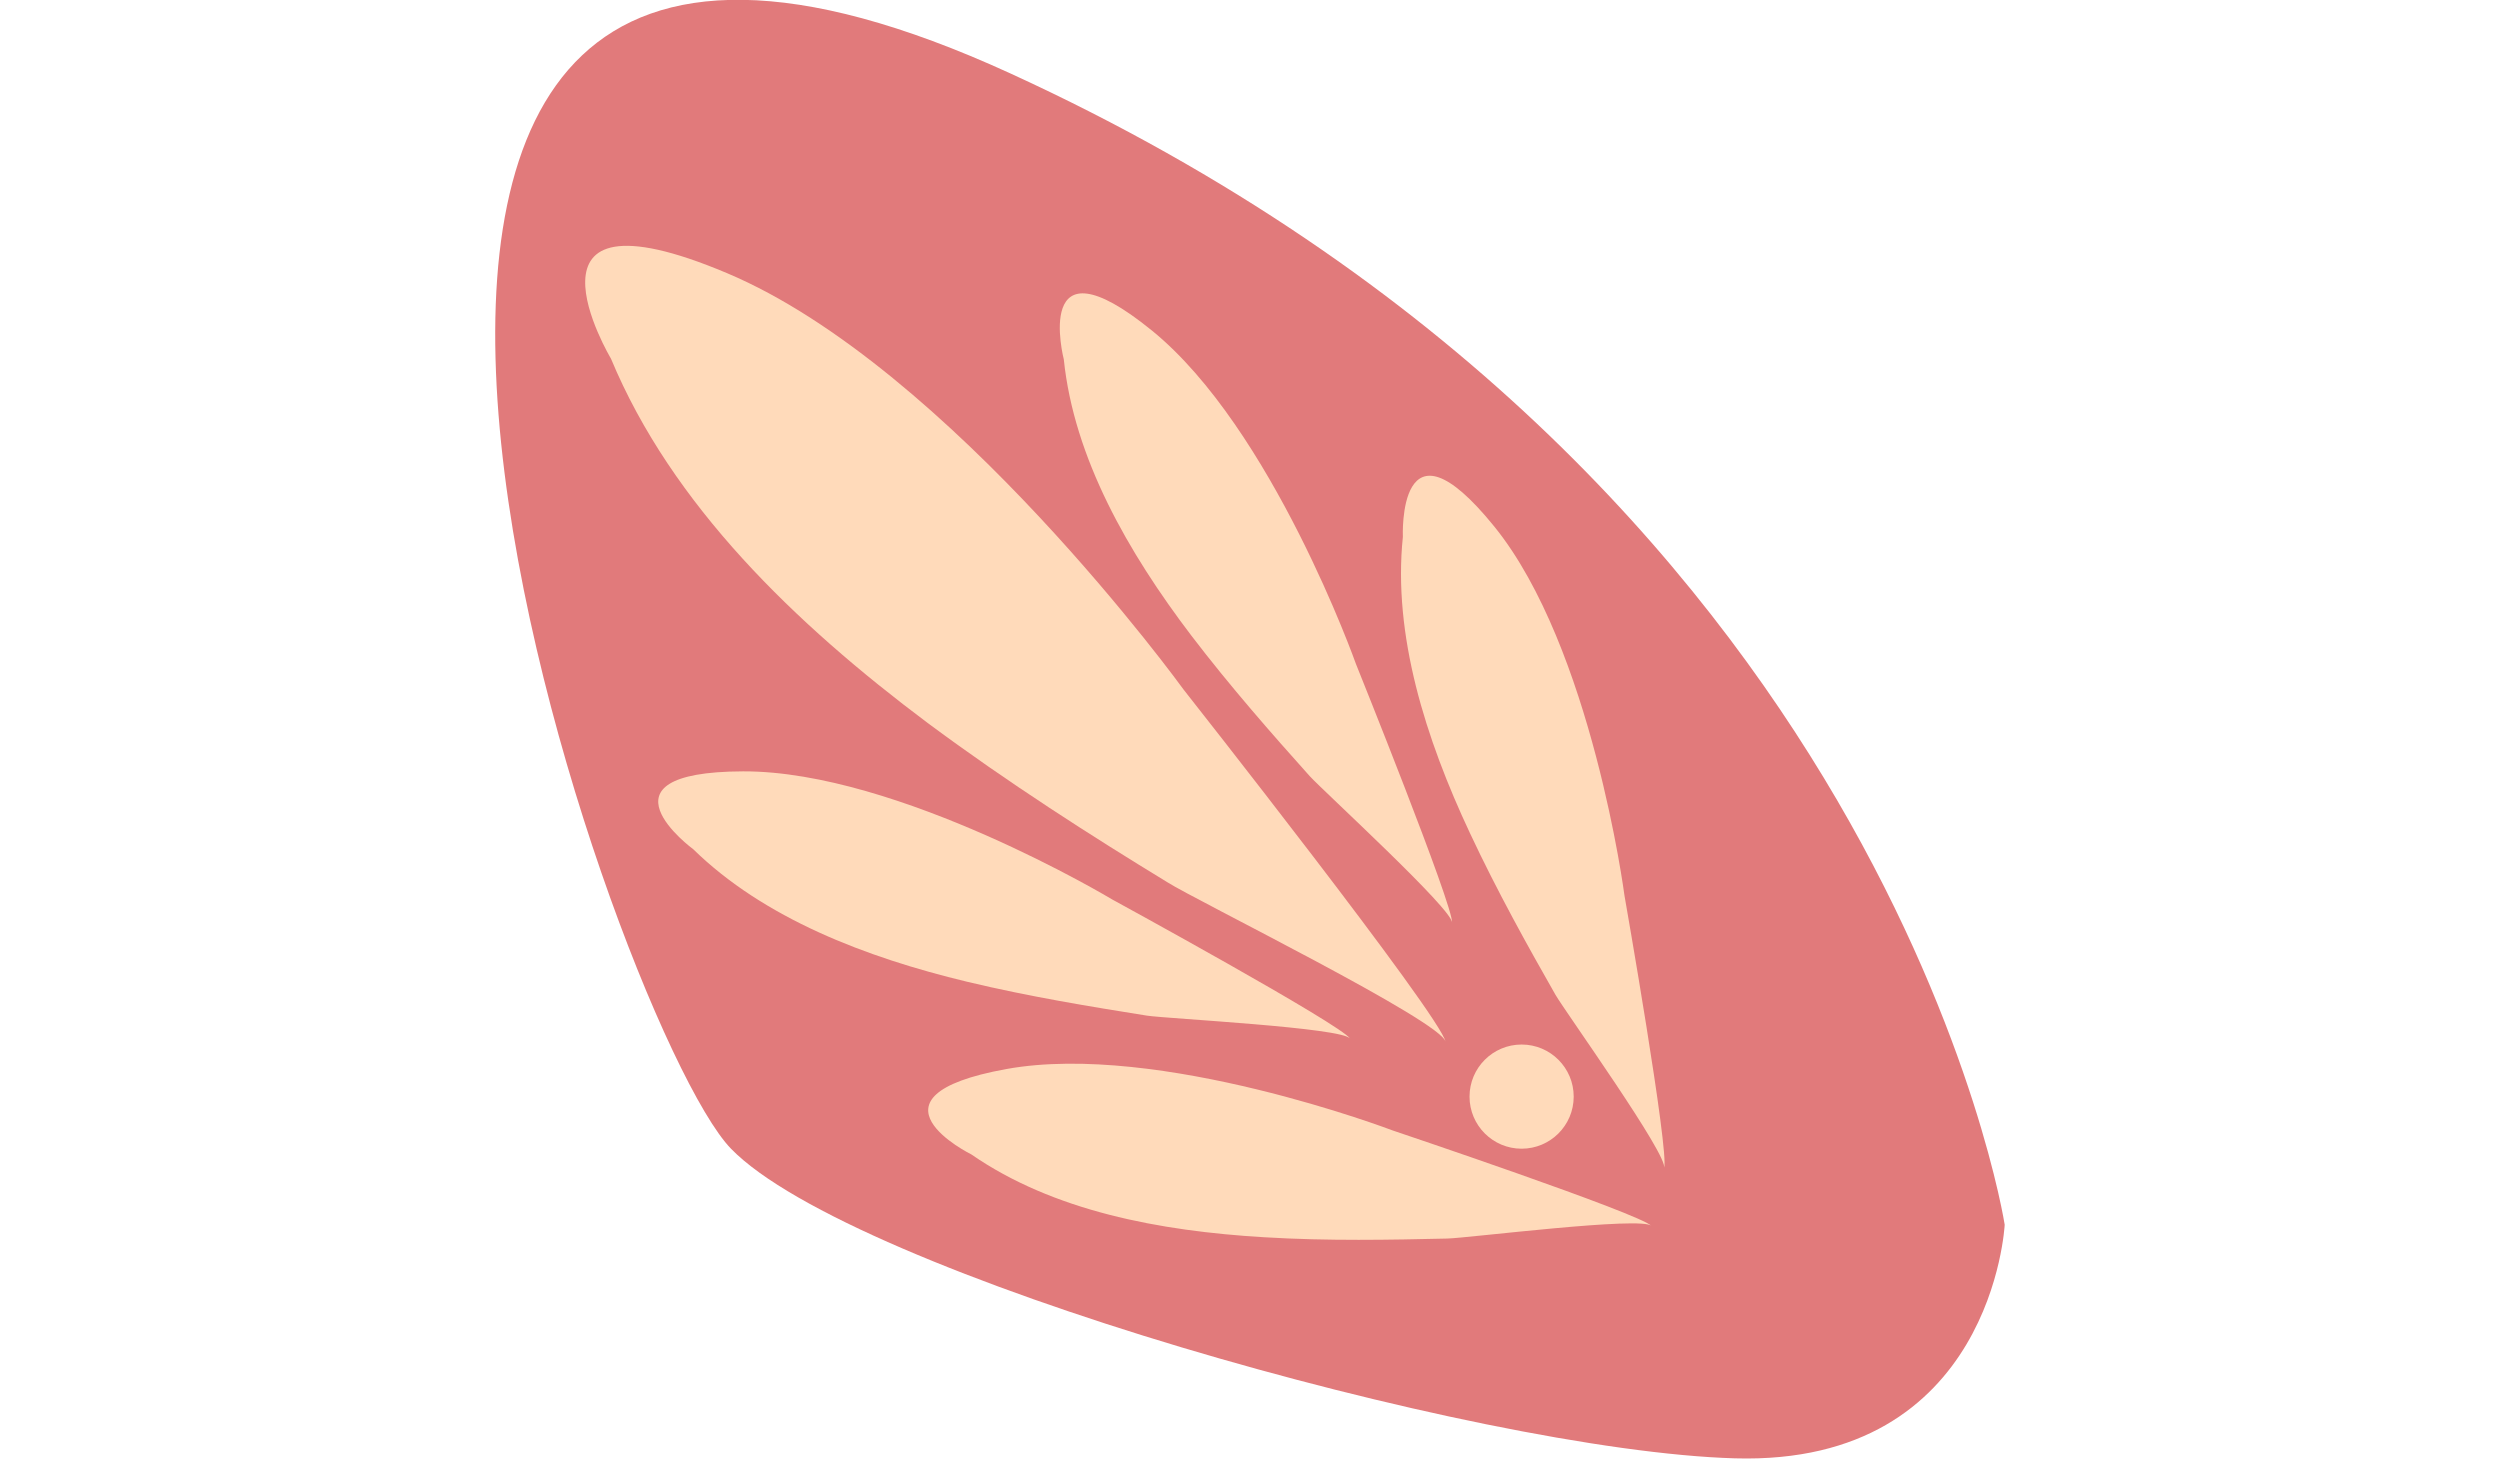
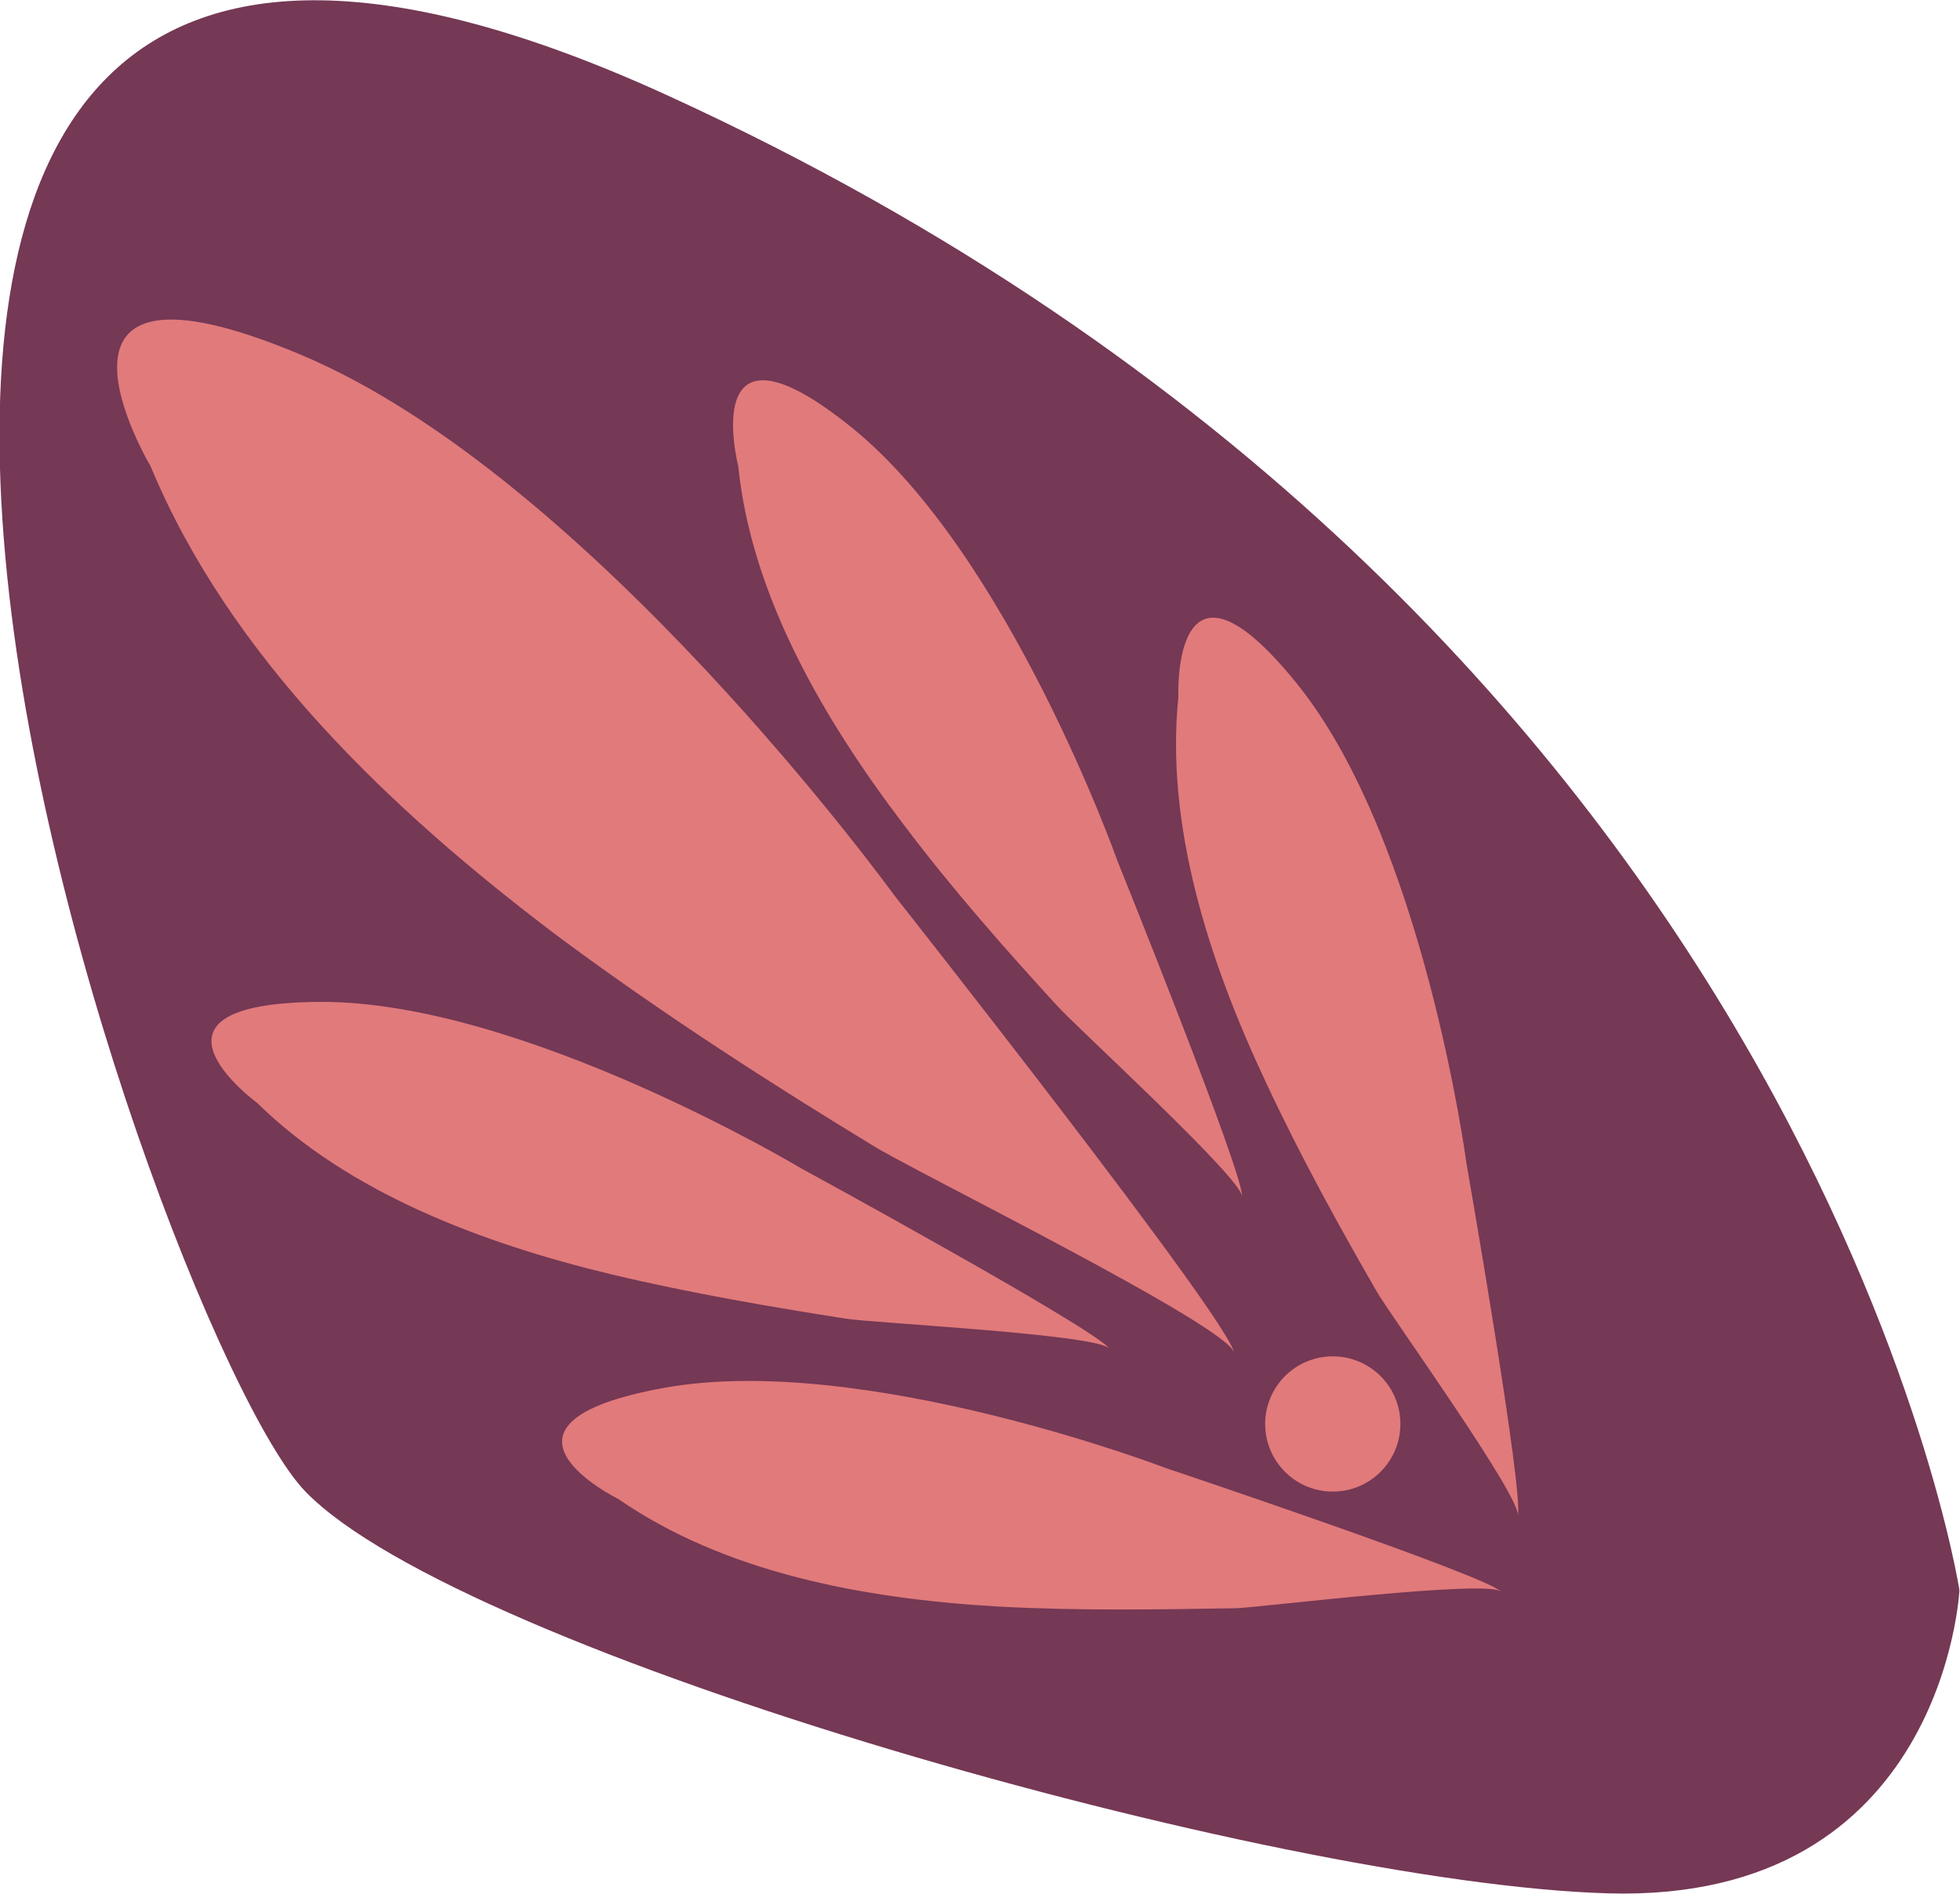
- <svg xmlns="http://www.w3.org/2000/svg" version="1.1" id="Layer_1" x="0px" y="0px" viewBox="0 0 960 560" enable-background="new 0 0 960 560" xml:space="preserve">
-   <path fill="#E17A7B" d="M769.8,470.3c0,0-44.4-287.5-381.8-442.1C53.2-125.2,234.4,393.4,280.7,441.1s286.3,116,385.4,118.9  S769.8,470.3,769.8,470.3z" />
-   <circle fill="#FFDABA" cx="584.3" cy="421.1" r="20" />
-   <path fill="#FFDABA" d="M356.2,277.6c-50.9-38.1-98.2-83.7-121.6-139.9c0,0-41.2-69,44.6-32.8s175.3,159.9,175.3,159.9  s99.1,125.7,100.6,135.3c-1-7.7-96.2-54.5-106.8-61.3C419.1,321,387,300.5,356.2,277.6z" />
-   <path fill="#FFDABA" d="M457.5,244.1c-24.4-32.1-45.1-68.3-49-106.1c0,0-12.5-48.7,33.8-11.1s78.4,128.1,78.4,128.1  s37.6,93.3,36.9,99.4c0.7-4.8-49.2-50.4-54.7-56.4C488.3,281.7,472.4,263.6,457.5,244.1z" />
-   <path fill="#FFDABA" d="M564.5,320c-17.1-36.4-29.7-76.2-25.8-113.8c0,0-2.2-50.2,35.2-3.9c37.4,46.3,49.9,141.6,49.9,141.6  s17.4,99.1,15.2,104.7c1.9-4.6-37.6-59.6-41.7-66.6C586.7,363.4,574.9,342.2,564.5,320z" />
-   <path fill="#FFDABA" d="M371.4,377c-39.1-9.4-78.1-24.4-105.2-50.9c0,0-40.5-29.7,19.1-29.9s141.8,49.2,141.8,49.2  s88.3,48.2,91.4,53.5c-2.4-4.3-70.2-7.7-78.1-8.9C419.1,386.6,395.2,382.7,371.4,377z" />
-   <path fill="#FFDABA" d="M485.4,475.1c-40.3-2.4-81-10.1-112.4-31.8c0,0-45.1-22.2,13.5-32.8s148.3,23.6,148.3,23.6  s95.5,32.1,99.4,36.7c-3.1-3.9-70.4,4.6-78.4,4.8C534.1,476.1,510,476.6,485.4,475.1z" />
+ <svg xmlns="http://www.w3.org/2000/svg" version="1.1" id="Layer_1" x="0px" y="0px" viewBox="306.1 112 347.8 336.1" enable-background="new 306.1 112 347.8 336.1" xml:space="preserve">
+   <path fill="#753855" d="M653.8,394.2c0,0-26.6-172.5-229.1-265.2c-200.8-92-92.2,219.1-64.4,247.7c27.8,28.7,171.8,69.6,231.2,71.3  C651.1,449.7,653.8,394.2,653.8,394.2z" />
+   <circle fill="#E17A7B" cx="542.6" cy="364.7" r="12" />
+   <path fill="#E17A7B" d="M405.7,278.6c-30.5-22.9-58.9-50.2-72.9-83.9c0,0-24.7-41.4,26.8-19.7s105.2,95.9,105.2,95.9  s59.5,75.4,60.3,81.2c-0.6-4.6-57.7-32.7-64.1-36.8C443.4,304.6,424.2,292.3,405.7,278.6z" />
+   <path fill="#E17A7B" d="M466.5,258.4c-14.6-19.2-27.1-41-29.4-63.7c0,0-7.5-29.2,20.3-6.7c27.8,22.6,47,76.8,47,76.8  s22.6,56,22.1,59.6c0.4-2.9-29.5-30.2-32.8-33.9C485,281,475.4,270.2,466.5,258.4z" />
+   <path fill="#E17A7B" d="M530.7,304c-10.3-21.9-17.8-45.7-15.5-68.3c0,0-1.3-30.1,21.1-2.3s30,84.9,30,84.9s10.4,59.5,9.1,62.8  c1.2-2.7-22.6-35.7-25-39.9C544,330.1,536.9,317.3,530.7,304z" />
+   <path fill="#E17A7B" d="M414.8,338.2c-23.4-5.6-46.9-14.6-63.1-30.5c0,0-24.3-17.8,11.4-17.9c35.7-0.1,85.1,29.5,85.1,29.5  s53,28.9,54.8,32.1c-1.4-2.6-42.1-4.6-46.9-5.4C443.4,344,429.1,341.6,414.8,338.2z" />
+   <path fill="#E17A7B" d="M483.2,397.1c-24.2-1.4-48.6-6.1-67.4-19.1c0,0-27.1-13.3,8.1-19.7s89,14.2,89,14.2s57.3,19.2,59.6,22  c-1.9-2.3-42.3,2.7-47,2.9C512.5,397.6,498,397.9,483.2,397.1z" />
+   <ellipse transform="matrix(0.3165 0.9486 -0.9486 0.3165 954.6117 -1215.998)" fill="#E17A7B" cx="1321.1" cy="54.4" rx="11.2" ry="11.9" />
+   <g>
+     <path fill="#E17A7B" d="M1381.9,177.9c0,0,0.5,0.9,1.3,2.9c0.8,2,2,4.7,3.2,8.4c1.1,3.7,2.4,8.3,3.3,13.7   c0.8,5.4,1.6,11.6,1.4,18.4c-0.1,6.8-0.7,14.2-2.4,21.8c-0.3,2-0.9,3.8-1.4,5.8c-0.3,0.9-0.5,2-0.8,2.9c-0.3,1.1-0.7,2-0.9,2.9   c-0.7,2-1.3,3.9-2.1,5.9c-0.8,2-1.7,3.9-2.5,5.9c-3.5,7.7-8,15.6-13.5,22.7l-2,2.8l-1.1,1.3l-1.1,1.3c-1.4,1.7-2.9,3.4-4.5,5.1   c-1.4,1.7-3.2,3.3-4.7,5l-4.9,4.9c-1.7,1.6-3.4,3-5.1,4.5s-3.4,3-5.3,4.3c-1.8,1.3-3.7,2.6-5.4,3.9l-2.8,2l-1.3,0.9l-1.4,0.9   c-3.7,2.4-7.4,4.9-11.2,7s-7.5,4.1-11.3,6c-7.6,3.5-14.8,7.1-22.1,9.7c-1.8,0.7-3.5,1.3-5.3,2c-1.7,0.7-3.4,1.3-5.1,1.8   c-3.4,1.1-6.7,2.1-9.8,3.2c-1.6,0.5-3.2,0.9-4.6,1.4c-1.6,0.4-3,0.8-4.5,1.2c-2.9,0.8-5.6,1.4-8.3,2.1c-1.3,0.3-2.6,0.7-3.8,0.9   c-0.7,0.1-1.2,0.3-1.8,0.4c-0.7,0.1-1.2,0.3-1.7,0.3c-2.2,0.4-4.3,0.8-6.3,1.2c-3.8,0.7-6.8,1.2-8.8,1.4c-2.1,0.3-3.2,0.5-3.2,0.5   s1.1-0.4,2.9-1.2c2-0.8,4.7-2,8.3-3.3c3.5-1.4,7.9-3,12.7-5.3c2.5-1.1,5-2.1,7.7-3.3c1.3-0.5,2.8-1.2,4.2-1.7   c1.4-0.7,2.9-1.3,4.3-2c3-1.3,6-2.8,9.2-4.2c1.6-0.7,3.2-1.4,4.9-2.2c1.6-0.8,3.3-1.6,4.9-2.5c6.7-3.2,13.4-7.1,20.5-10.9   c3.4-2.1,6.8-4.2,10.4-6.3c1.7-1.1,3.4-2.4,5.1-3.4c1.7-1.2,3.4-2.4,5.1-3.5l1.3-0.9l1.2-0.9l2.5-2c1.7-1.3,3.3-2.5,5-3.8   s3.2-2.8,4.9-4.1l4.7-4.1c6-5.8,11.9-11.8,16.9-18.3l1.8-2.4l0.9-1.2l0.9-1.3c1.2-1.7,2.2-3.3,3.4-5c0.3-0.4,0.5-0.8,0.8-1.2   l0.8-1.3c0.5-0.9,1.1-1.7,1.4-2.6c1.1-1.7,2.1-3.4,2.9-5.1c0.9-1.7,1.7-3.4,2.6-5.1c0.8-1.7,1.4-3.5,2.2-5.3   c0.4-0.9,0.8-1.7,1.1-2.6c0.3-0.9,0.7-1.7,0.9-2.6c0.3-0.9,0.7-1.7,0.9-2.6l0.5-1.3l0.4-1.3c0.5-1.7,1.1-3.4,1.4-5.1   c0.4-1.7,0.8-3.4,1.2-5c0.4-1.7,0.7-3.3,0.9-5c0.3-1.6,0.7-3.2,0.8-4.7c0.1-1.6,0.4-3.2,0.5-4.6c0.1-1.6,0.3-3,0.3-4.5   c0.1-1.4,0.1-2.9,0.1-4.2c0-1.4,0.1-2.8,0.1-4.1c0-5.3-0.3-9.8-0.7-13.5C1383.1,182.1,1381.9,177.9,1381.9,177.9z" />
+   </g>
+   <g>
+     <path fill="#E17A7B" d="M1361.2,183.2c0,0,0.4,0.8,1.2,2.4c0.7,1.6,1.7,3.9,2.6,7.1c0.9,3.2,2,7,2.6,11.4s1.3,9.7,1.2,15.4   c-0.1,5.6-0.5,11.8-2,18.3c-0.3,1.6-0.8,3.2-1.2,4.9c-0.4,1.6-0.8,3.3-1.4,4.9c-0.5,1.6-1.1,3.3-1.7,5c-0.7,1.6-1.4,3.3-2.1,4.9   c-3,6.6-6.7,13-11.3,19l-1.7,2.2l-0.8,1.2l-0.9,1.1c-1.2,1.4-2.5,2.9-3.7,4.3c-1.2,1.4-2.6,2.8-3.9,4.1l-4.1,4.1   c-2.9,2.5-5.8,5-8.7,7.4c-1.6,1.2-3,2.2-4.5,3.3l-2.2,1.7c-0.8,0.5-1.4,1.1-2.4,1.6c-3.2,2-6.2,4.1-9.3,5.8   c-3.2,1.7-6.3,3.4-9.5,5.1c-6.3,3-12.5,5.9-18.4,8.1c-1.4,0.5-3,1.2-4.5,1.7s-2.9,1.1-4.3,1.6c-2.9,0.9-5.6,1.8-8.3,2.6   c-1.3,0.4-2.6,0.8-3.9,1.2c-1.3,0.4-2.5,0.7-3.8,0.9c-2.5,0.7-4.7,1.2-7,1.7c-1.1,0.3-2.1,0.5-3.2,0.8s-2,0.5-3,0.7   c-2,0.4-3.7,0.7-5.3,0.9c-3.2,0.7-5.6,0.9-7.4,1.3c-1.7,0.3-2.6,0.4-2.6,0.4s0.8-0.4,2.5-1.1c1.6-0.7,3.9-1.7,7-2.8   c3-1.2,6.6-2.5,10.6-4.3c2.1-0.9,4.2-1.8,6.6-2.8c1.2-0.5,2.4-0.9,3.5-1.4c1.2-0.5,2.4-1.1,3.7-1.7c2.5-1.2,5-2.2,7.7-3.5   c1.3-0.5,2.6-1.2,4.1-2c1.3-0.7,2.8-1.3,4.1-2.1c5.6-2.6,11.2-5.9,17.1-9.1c2.9-1.8,5.8-3.5,8.7-5.3c1.4-0.9,2.9-2,4.3-2.9   s2.9-2,4.3-2.9c2.9-2,5.5-4.2,8.4-6.3c2.8-2.2,5.4-4.6,8-6.8c5-4.9,10-9.8,14.2-15.2c2.2-2.6,4.1-5.5,5.9-8.3   c0.5-0.7,0.9-1.4,1.3-2.1c0.4-0.7,0.8-1.4,1.3-2.1c0.8-1.4,1.7-2.8,2.4-4.3c0.8-1.4,1.4-2.9,2.2-4.3c0.7-1.4,1.3-2.9,1.8-4.3   c0.7-1.4,1.2-2.9,1.7-4.3c0.3-0.8,0.5-1.4,0.8-2.1c0.3-0.7,0.5-1.4,0.7-2.1c0.4-1.4,0.8-2.9,1.2-4.3c0.4-1.4,0.7-2.9,0.9-4.2   c0.4-1.4,0.5-2.8,0.8-4.1c0.3-1.3,0.5-2.6,0.7-4.1c0.1-1.3,0.3-2.6,0.5-3.9c0.1-1.3,0.1-2.5,0.3-3.7c0.1-1.2,0.1-2.4,0.1-3.5   s0.1-2.2,0-3.4c0-4.3-0.3-8.1-0.7-11.3C1362.1,186.9,1361.2,183.2,1361.2,183.2z" />
+   </g>
+   <path fill="#E17A7B" d="M1179.6,442.6c-3.2,7.4-7.4,14.4-13.4,18.9c0,0-7.2,7-5.3-4.7c2-11.7,14.3-26.1,14.3-26.1  s12.3-15.8,13.5-16.2c-0.9,0.4-3.8,13.5-4.3,15C1183,433.6,1181.6,438.2,1179.6,442.6z" />
</svg>
